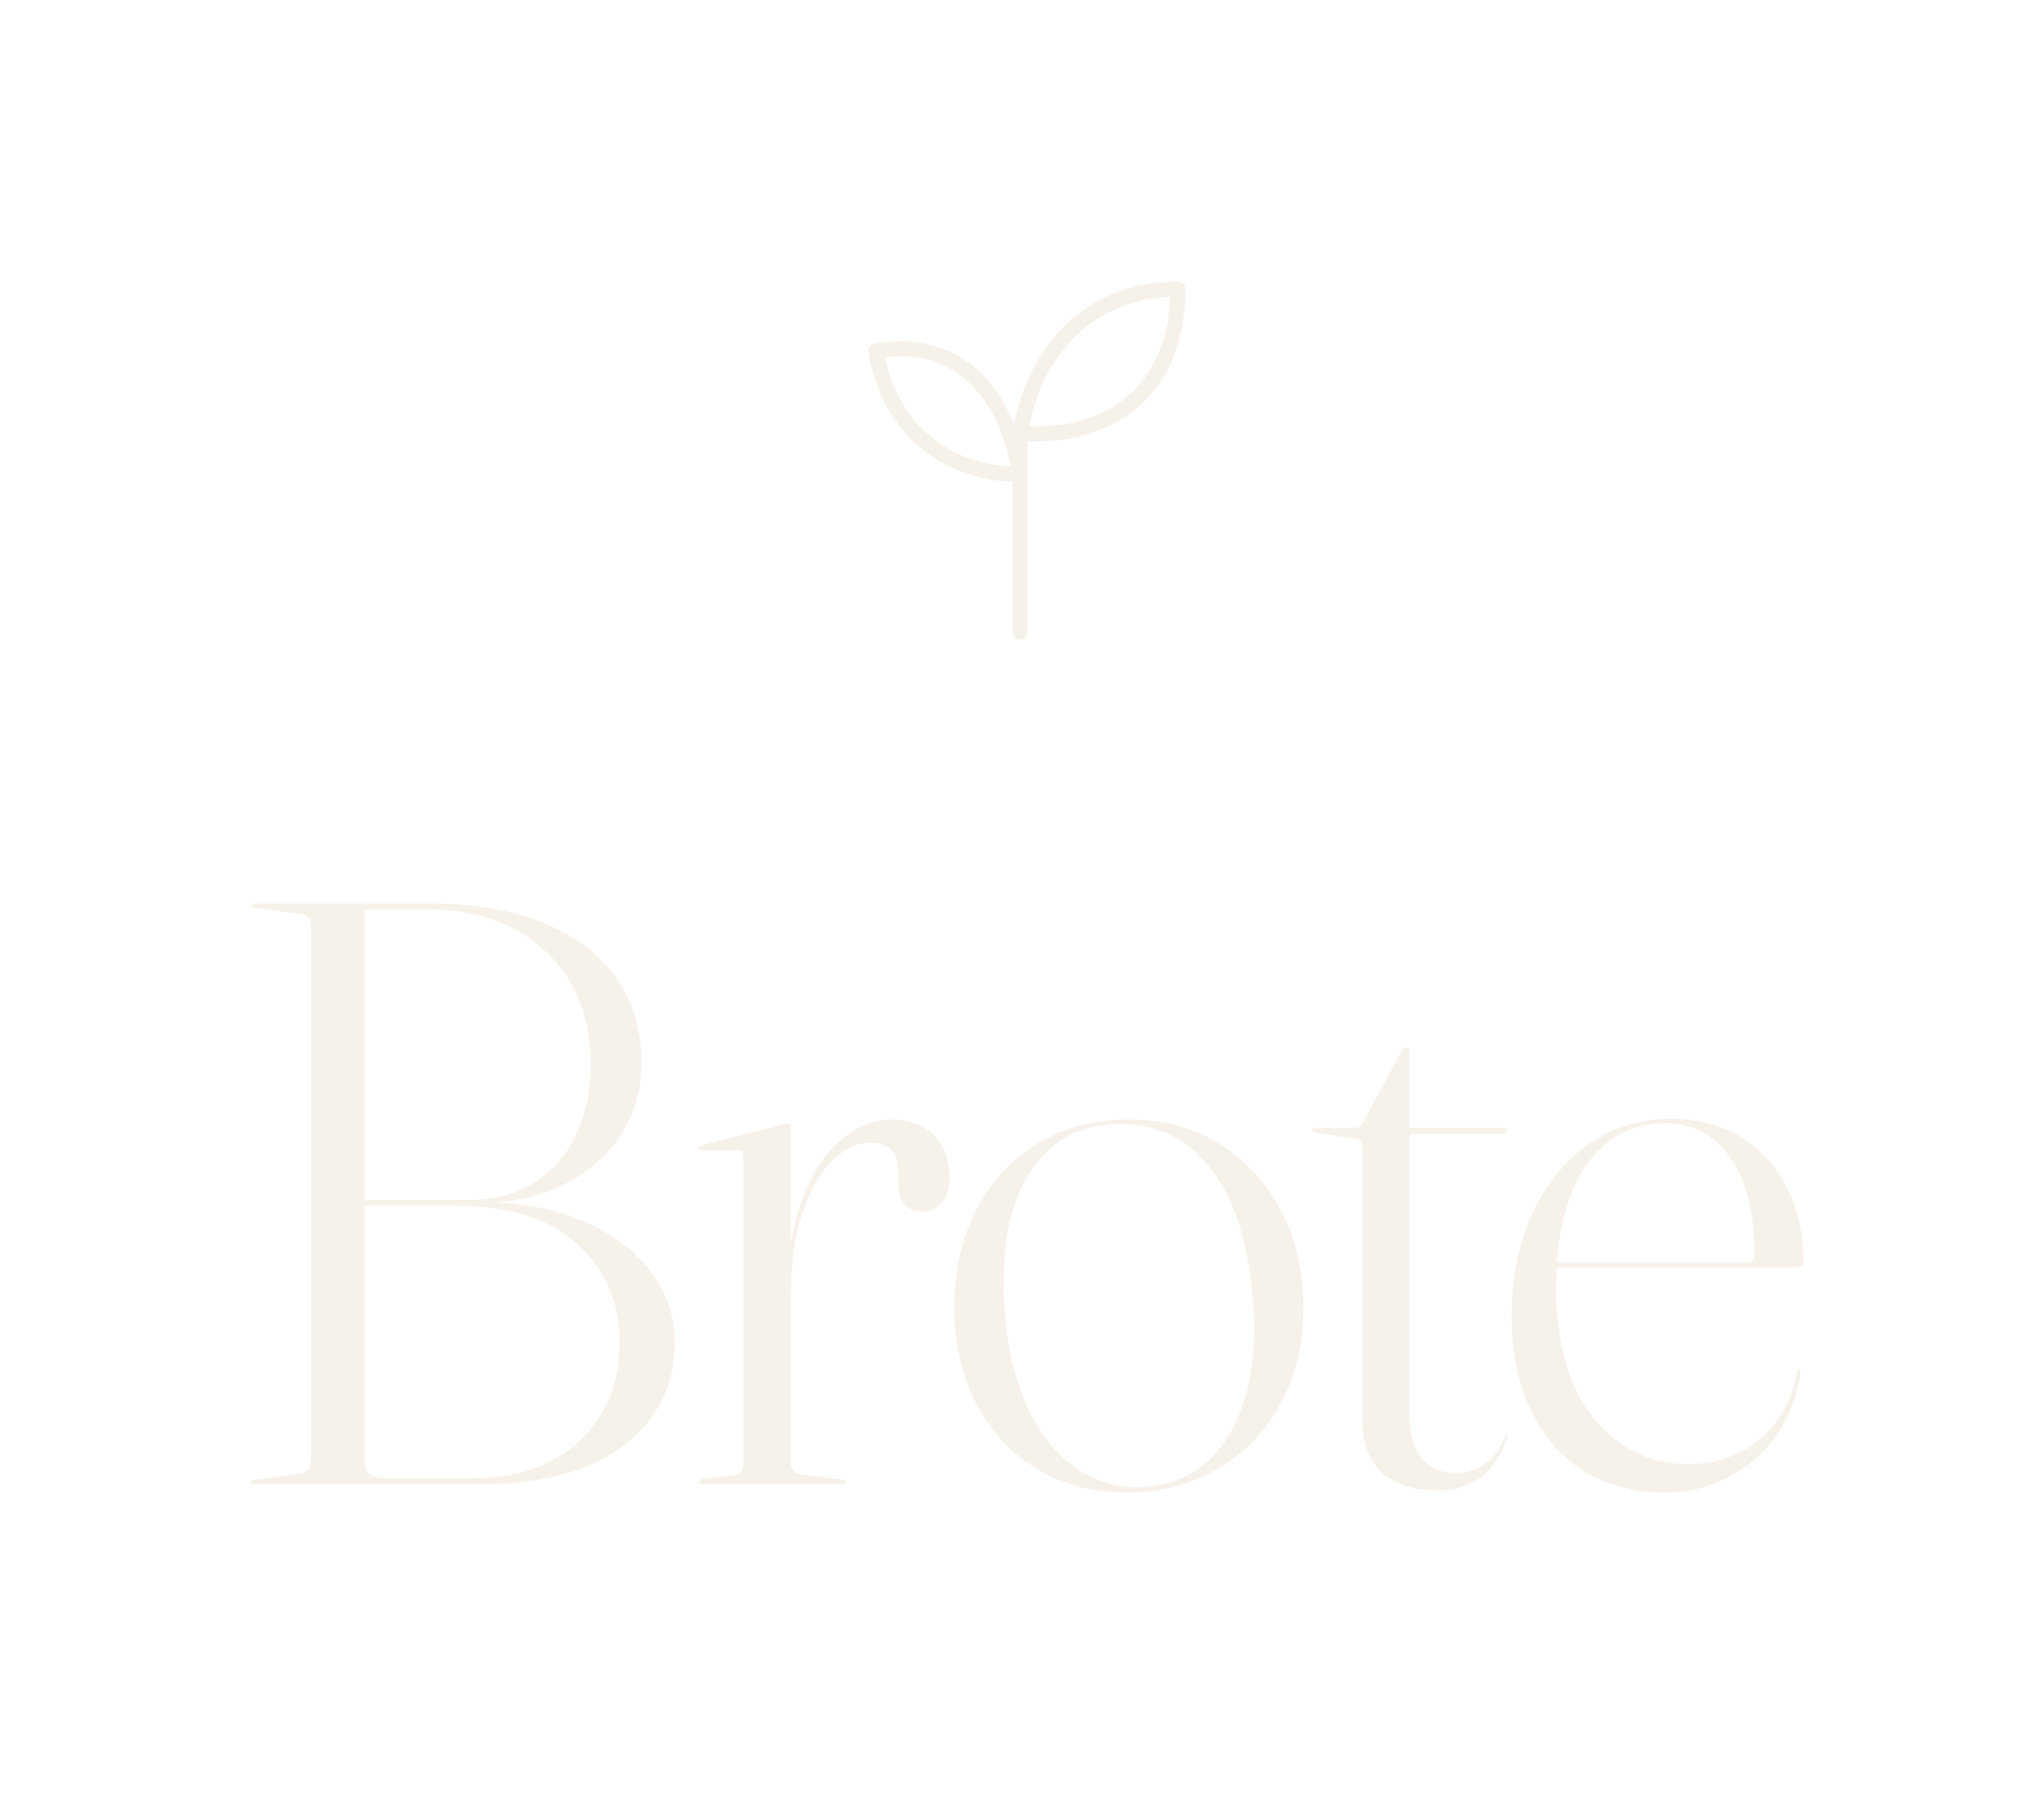
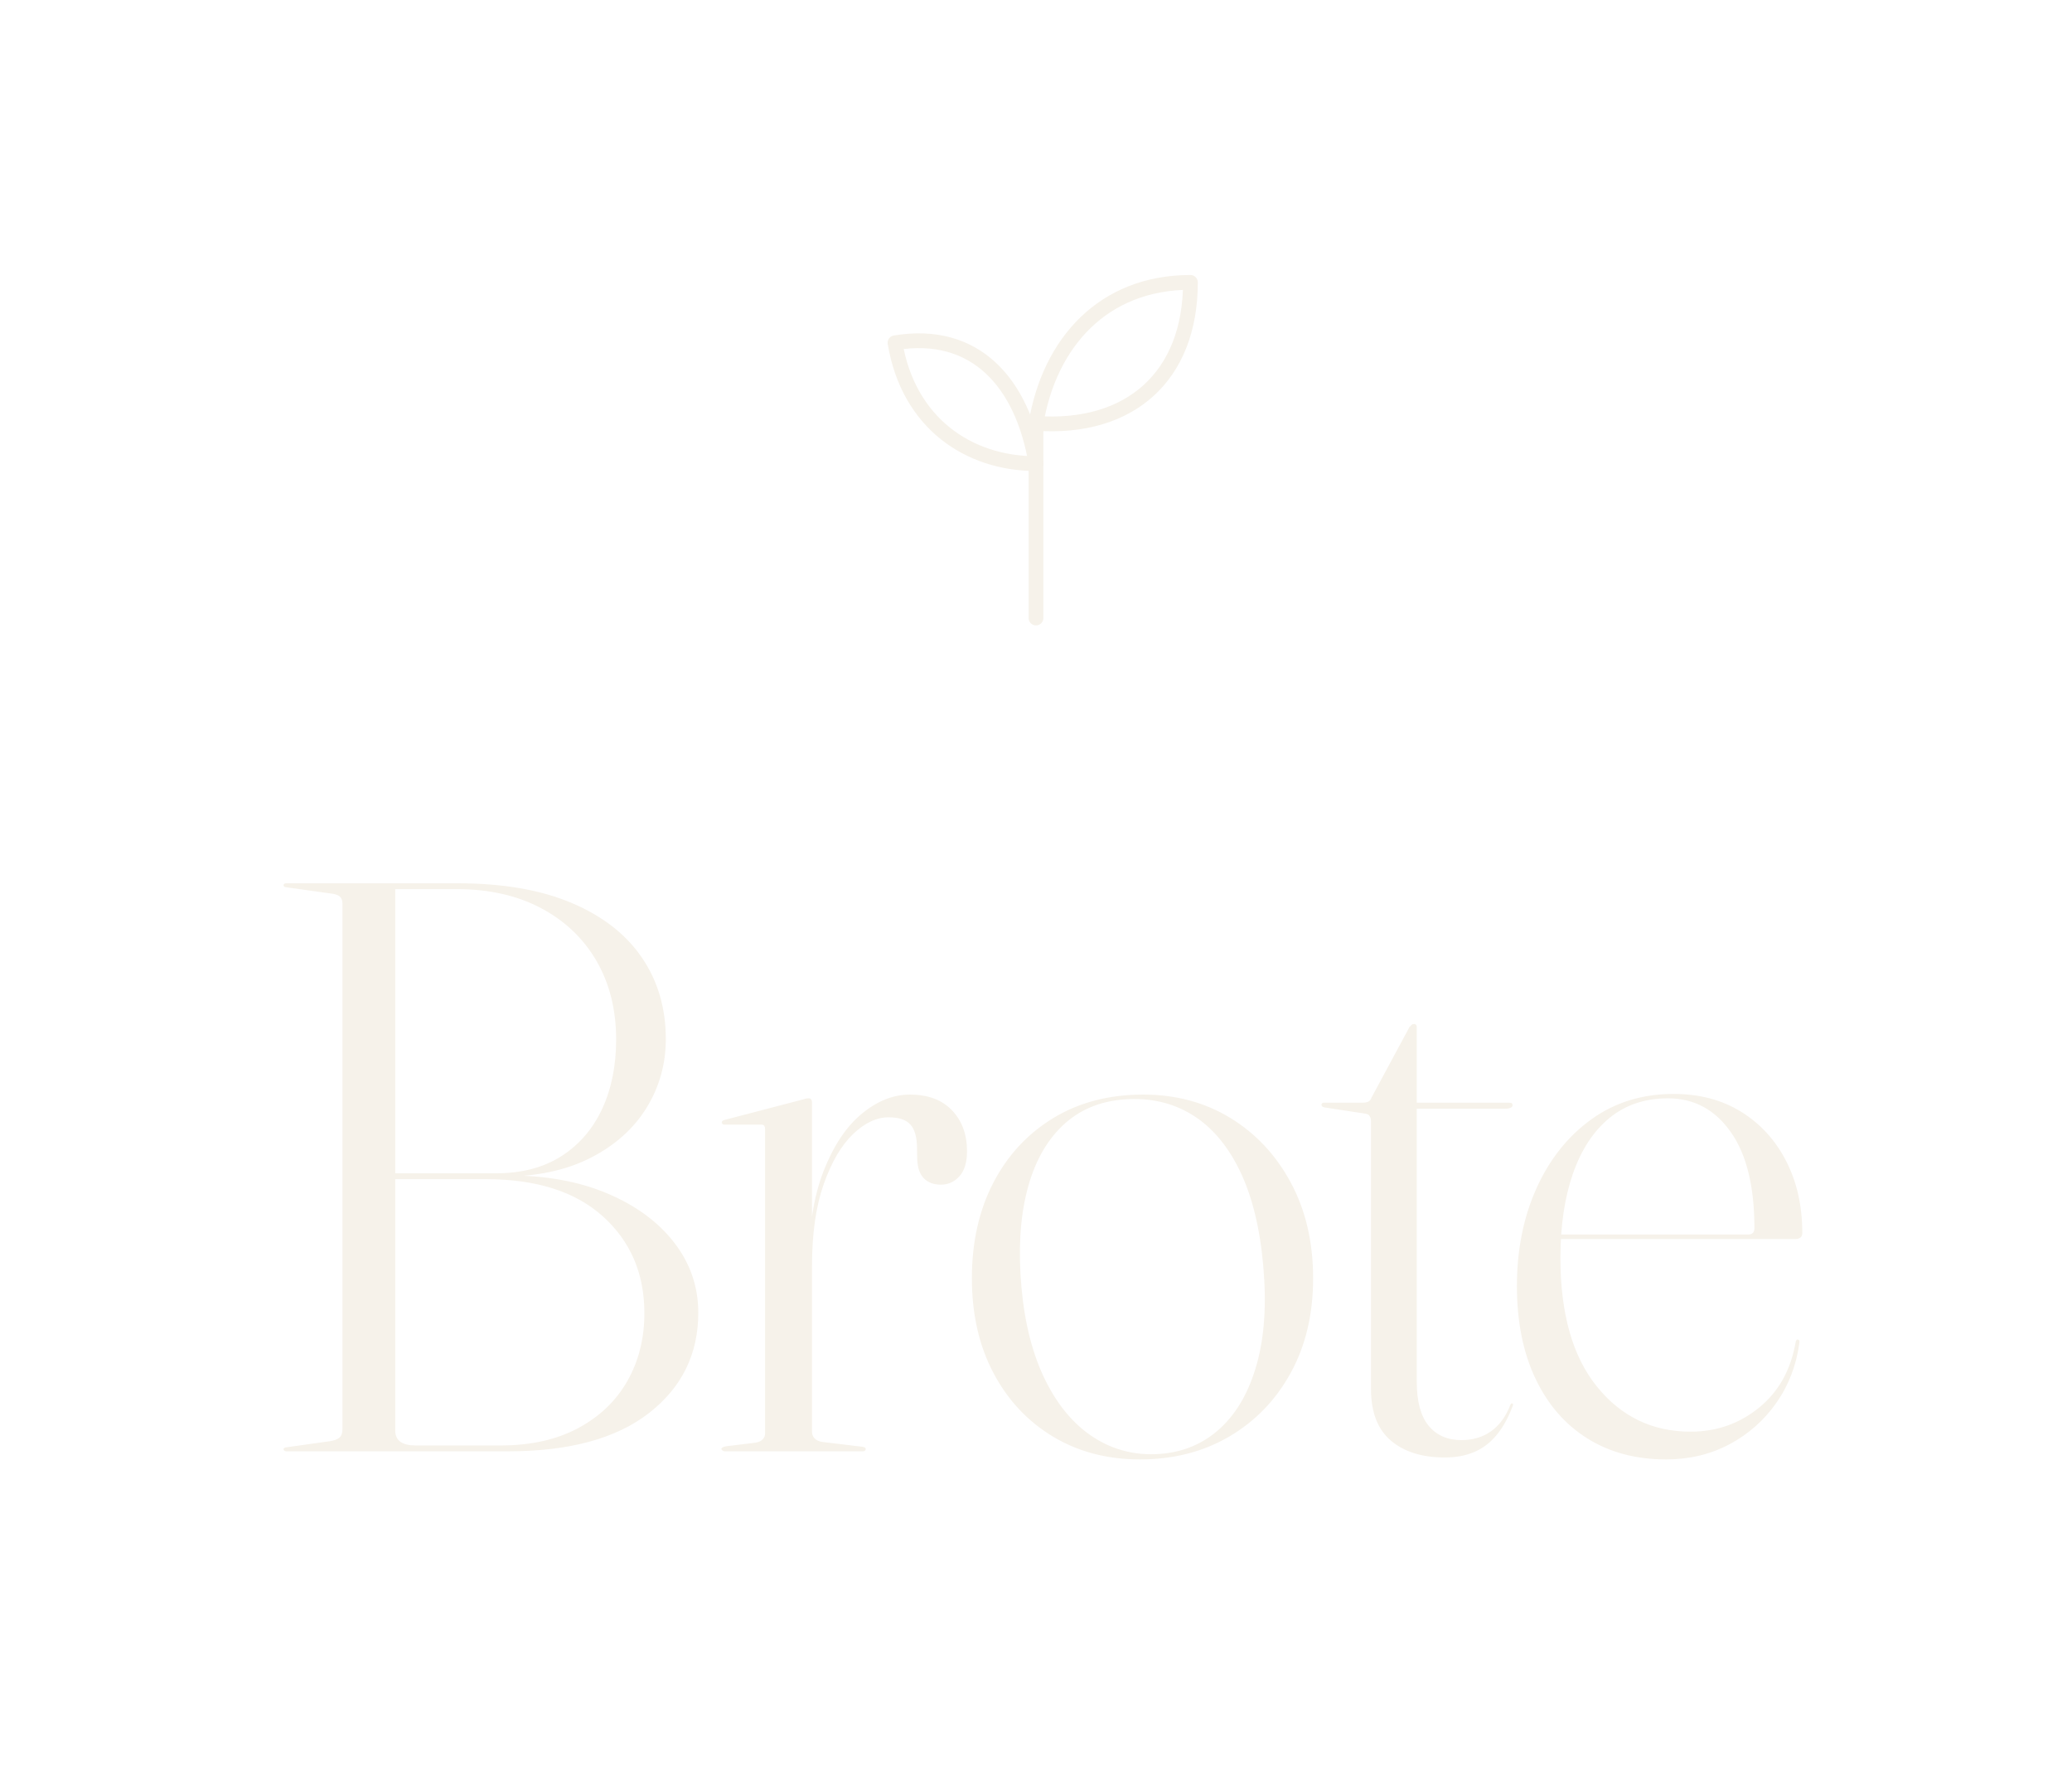
- <svg xmlns="http://www.w3.org/2000/svg" width="334" height="298" viewBox="0 0 334.34 298.00">
-   <g transform="translate(131.17 36.00) scale(1.125)" fill="none" stroke="#F6F2EA" stroke-width="2.2" stroke-linecap="round" stroke-linejoin="round">
+ <svg xmlns="http://www.w3.org/2000/svg" width="347" height="298" viewBox="0 0 347.18 298.00">
+   <g transform="translate(137.59 36.00) scale(1.125)" fill="none" stroke="#F6F2EA" stroke-width="2.2" stroke-linecap="round" stroke-linejoin="round">
    <path d="M32 60 C32 49 32 40 32 31" />
    <path d="M32 37 C22 37 13 31 11 19 C23 17 30 25 32 37 Z" />
    <path d="M32 31 C34 19 42 10 55 10 C55 24 46 32 32 31 Z" />
  </g>
-   <path transform="translate(36.00 243.16)" fill="#F6F2EA" d="M74.583 -23.229Q74.583 -12.852 66.341 -6.426Q58.099 0.0 42.731 0.0H5.576Q5.331 0.0 5.209 -0.116Q5.086 -0.231 5.086 -0.326Q5.086 -0.639 5.63 -0.68L12.811 -1.686Q13.954 -1.863 14.457 -2.292Q14.96 -2.72 14.96 -3.699V-91.8Q14.96 -92.616 14.491 -93.004Q14.022 -93.391 12.811 -93.514L5.63 -94.52Q5.086 -94.561 5.086 -94.874Q5.086 -95.023 5.209 -95.112Q5.331 -95.2 5.576 -95.2H34.218Q45.587 -95.2 53.367 -91.902Q61.146 -88.604 65.144 -82.729Q69.143 -76.854 69.143 -69.088Q69.143 -62.832 65.926 -57.589Q62.71 -52.346 56.535 -49.184Q50.361 -46.022 41.48 -46.022L42.731 -46.24Q52.224 -46.24 59.398 -43.194Q66.572 -40.147 70.577 -34.938Q74.583 -29.73 74.583 -23.229ZM38.951 -45.614H22.114V-46.594H40.691Q47.138 -46.594 51.626 -49.456Q56.114 -52.319 58.466 -57.372Q60.819 -62.424 60.819 -69.006Q60.819 -76.486 57.542 -82.158Q54.264 -87.829 48.253 -91.025Q42.242 -94.221 34.109 -94.221H23.8V-3.536Q23.8 -2.217 24.671 -1.598Q25.541 -0.979 27.227 -0.979H41.426Q49.014 -0.979 54.427 -3.869Q59.84 -6.759 62.696 -11.778Q65.552 -16.796 65.552 -23.147Q65.552 -33.089 58.623 -39.352Q51.694 -45.614 38.951 -45.614Z M93.092 -31.171Q93.092 -40.637 95.588 -46.995Q98.083 -53.353 101.973 -56.569Q105.863 -59.786 110.038 -59.786Q114.58 -59.786 117.096 -57.147Q119.612 -54.509 119.612 -50.293Q119.612 -47.518 118.347 -46.104Q117.083 -44.689 115.219 -44.689Q113.438 -44.689 112.377 -45.757Q111.316 -46.825 111.262 -49.123L111.234 -50.837Q111.221 -53.53 110.133 -54.754Q109.045 -55.977 106.474 -55.977Q103.442 -55.977 100.497 -53.149Q97.553 -50.32 95.595 -44.758Q93.636 -39.195 93.636 -31.035ZM93.636 -58.507V-34.299V-3.291Q93.636 -2.625 94.058 -2.176Q94.479 -1.727 95.295 -1.578L102.068 -0.762Q102.422 -0.694 102.531 -0.612Q102.639 -0.53 102.639 -0.326Q102.639 -0.218 102.517 -0.109Q102.395 0.0 102.15 0.0H79.002Q78.812 0.0 78.635 -0.143Q78.458 -0.286 78.458 -0.381Q78.458 -0.53 78.649 -0.653Q78.839 -0.775 79.247 -0.843L84.143 -1.442Q84.986 -1.591 85.381 -2.006Q85.775 -2.421 85.775 -2.965V-54.046Q85.775 -54.332 85.646 -54.543Q85.517 -54.754 85.122 -54.754H78.866Q78.758 -54.754 78.635 -54.869Q78.513 -54.985 78.513 -55.08Q78.513 -55.284 78.635 -55.379Q78.758 -55.474 79.002 -55.542L92.222 -58.997Q92.616 -59.133 92.8 -59.146Q92.983 -59.16 93.119 -59.16Q93.391 -59.16 93.514 -58.956Q93.636 -58.752 93.636 -58.507Z M149.124 -59.786Q157.325 -59.786 163.737 -55.869Q170.15 -51.952 173.876 -45.009Q177.603 -38.066 177.603 -28.995Q177.603 -19.965 173.842 -13.131Q170.082 -6.297 163.54 -2.468Q156.998 1.36 148.58 1.36Q140.379 1.36 134.021 -2.462Q127.663 -6.283 124.046 -13.117Q120.428 -19.951 120.428 -28.995Q120.428 -38.08 124.012 -44.996Q127.595 -51.911 134.062 -55.848Q140.529 -59.786 149.124 -59.786ZM151.966 0.435Q157.896 -0.014 162.078 -3.89Q166.26 -7.766 168.178 -14.661Q170.095 -21.556 169.252 -31.035Q168.409 -40.678 165.301 -47.063Q162.193 -53.448 157.257 -56.447Q152.32 -59.446 145.996 -58.983Q139.699 -58.521 135.545 -54.509Q131.39 -50.497 129.649 -43.588Q127.908 -36.679 128.738 -27.418Q129.581 -18.21 132.791 -11.798Q136 -5.386 140.964 -2.251Q145.928 0.884 151.966 0.435Z M186.266 -56.603 179.493 -57.637Q179.234 -57.718 179.119 -57.807Q179.003 -57.895 179.003 -58.099Q179.003 -58.249 179.119 -58.337Q179.234 -58.426 179.33 -58.426H185.858Q186.551 -58.426 186.898 -58.63Q187.245 -58.834 187.381 -59.269L193.746 -71.101Q193.963 -71.346 194.113 -71.482Q194.263 -71.618 194.507 -71.618Q194.725 -71.618 194.847 -71.488Q194.97 -71.359 194.97 -71.101V-11.669Q194.97 -6.705 196.955 -4.291Q198.941 -1.877 202.45 -1.877Q203.837 -1.877 205.068 -2.23Q206.299 -2.584 207.359 -3.318Q208.42 -4.053 209.25 -5.168Q210.079 -6.283 210.664 -7.807Q210.8 -8.079 210.991 -8.024Q211.181 -7.97 211.045 -7.589Q209.916 -4.61 208.318 -2.693Q206.72 -0.775 204.578 0.129Q202.436 1.034 199.675 1.034Q193.963 1.034 190.631 -1.795Q187.299 -4.624 187.299 -10.472V-55.27Q187.299 -55.828 187.082 -56.182Q186.864 -56.535 186.266 -56.603ZM192.032 -57.419 192.195 -58.426H210.447Q210.787 -58.426 210.902 -58.324Q211.018 -58.222 211.018 -57.99Q211.018 -57.732 210.691 -57.576Q210.365 -57.419 209.739 -57.419Z M259.57 -36.557Q259.57 -36.094 259.264 -35.836Q258.958 -35.578 258.427 -35.578H216.73V-36.339H250.539Q251.546 -36.339 251.546 -37.4Q251.546 -47.913 247.568 -53.536Q243.59 -59.16 237.075 -59.16Q231.268 -59.16 227.256 -55.862Q223.244 -52.564 221.143 -46.553Q219.042 -40.542 219.042 -32.395Q219.042 -18.428 225.148 -10.86Q231.255 -3.291 240.856 -3.291Q247.371 -3.291 252.314 -7.31Q257.258 -11.329 258.455 -18.306Q258.509 -18.537 258.597 -18.639Q258.686 -18.741 258.754 -18.741Q258.903 -18.741 259.019 -18.632Q259.135 -18.523 259.08 -18.17Q258.319 -12.539 255.225 -8.126Q252.131 -3.713 247.357 -1.176Q242.583 1.36 236.749 1.36Q229.187 1.36 223.57 -2.149Q217.954 -5.658 214.853 -12.199Q211.752 -18.741 211.752 -27.69Q211.752 -36.802 215.03 -44.084Q218.307 -51.367 224.216 -55.631Q230.126 -59.894 238 -59.894Q244.515 -59.894 249.349 -56.889Q254.184 -53.883 256.877 -48.62Q259.57 -43.357 259.57 -36.557Z" />
+   <path transform="translate(42.42 243.16)" fill="#F6F2EA" d="M74.583 -23.229Q74.583 -12.852 66.341 -6.426Q58.099 0.0 42.731 0.0H5.576Q5.331 0.0 5.209 -0.116Q5.086 -0.231 5.086 -0.326Q5.086 -0.639 5.63 -0.68L12.811 -1.686Q13.954 -1.863 14.457 -2.292Q14.96 -2.72 14.96 -3.699V-91.8Q14.96 -92.616 14.491 -93.004Q14.022 -93.391 12.811 -93.514L5.63 -94.52Q5.086 -94.561 5.086 -94.874Q5.086 -95.023 5.209 -95.112Q5.331 -95.2 5.576 -95.2H34.218Q45.587 -95.2 53.367 -91.902Q61.146 -88.604 65.144 -82.729Q69.143 -76.854 69.143 -69.088Q69.143 -62.832 65.926 -57.589Q62.71 -52.346 56.535 -49.184Q50.361 -46.022 41.48 -46.022L42.731 -46.24Q52.224 -46.24 59.398 -43.194Q66.572 -40.147 70.577 -34.938Q74.583 -29.73 74.583 -23.229ZM38.951 -45.614H22.114V-46.594H40.691Q47.138 -46.594 51.626 -49.456Q56.114 -52.319 58.466 -57.372Q60.819 -62.424 60.819 -69.006Q60.819 -76.486 57.542 -82.158Q54.264 -87.829 48.253 -91.025Q42.242 -94.221 34.109 -94.221H23.8V-3.536Q23.8 -2.217 24.671 -1.598Q25.541 -0.979 27.227 -0.979H41.426Q49.014 -0.979 54.427 -3.869Q59.84 -6.759 62.696 -11.778Q65.552 -16.796 65.552 -23.147Q65.552 -33.089 58.623 -39.352Q51.694 -45.614 38.951 -45.614Z M93.092 -31.171Q93.092 -40.637 95.588 -46.995Q98.083 -53.353 101.973 -56.569Q105.863 -59.786 110.038 -59.786Q114.58 -59.786 117.096 -57.147Q119.612 -54.509 119.612 -50.293Q119.612 -47.518 118.347 -46.104Q117.083 -44.689 115.219 -44.689Q113.438 -44.689 112.377 -45.757Q111.316 -46.825 111.262 -49.123L111.234 -50.837Q111.221 -53.53 110.133 -54.754Q109.045 -55.977 106.474 -55.977Q103.442 -55.977 100.497 -53.149Q97.553 -50.32 95.595 -44.758Q93.636 -39.195 93.636 -31.035ZM93.636 -58.507V-34.299V-3.291Q93.636 -2.625 94.058 -2.176Q94.479 -1.727 95.295 -1.578L102.068 -0.762Q102.422 -0.694 102.531 -0.612Q102.639 -0.53 102.639 -0.326Q102.639 -0.218 102.517 -0.109Q102.395 0.0 102.15 0.0H79.002Q78.812 0.0 78.635 -0.143Q78.458 -0.286 78.458 -0.381Q78.458 -0.53 78.649 -0.653Q78.839 -0.775 79.247 -0.843L84.143 -1.442Q84.986 -1.591 85.381 -2.006Q85.775 -2.421 85.775 -2.965V-54.046Q85.775 -54.332 85.646 -54.543Q85.517 -54.754 85.122 -54.754H78.866Q78.758 -54.754 78.635 -54.869Q78.513 -54.985 78.513 -55.08Q78.513 -55.284 78.635 -55.379Q78.758 -55.474 79.002 -55.542L92.222 -58.997Q92.616 -59.133 92.8 -59.146Q92.983 -59.16 93.119 -59.16Q93.391 -59.16 93.514 -58.956Q93.636 -58.752 93.636 -58.507Z M149.124 -59.786Q157.325 -59.786 163.737 -55.869Q170.15 -51.952 173.876 -45.009Q177.603 -38.066 177.603 -28.995Q177.603 -19.965 173.842 -13.131Q170.082 -6.297 163.54 -2.468Q156.998 1.36 148.58 1.36Q140.379 1.36 134.021 -2.462Q127.663 -6.283 124.046 -13.117Q120.428 -19.951 120.428 -28.995Q120.428 -38.08 124.012 -44.996Q127.595 -51.911 134.062 -55.848Q140.529 -59.786 149.124 -59.786ZM151.966 0.435Q157.896 -0.014 162.078 -3.89Q166.26 -7.766 168.178 -14.661Q170.095 -21.556 169.252 -31.035Q168.409 -40.678 165.301 -47.063Q162.193 -53.448 157.257 -56.447Q152.32 -59.446 145.996 -58.983Q139.699 -58.521 135.545 -54.509Q131.39 -50.497 129.649 -43.588Q127.908 -36.679 128.738 -27.418Q129.581 -18.21 132.791 -11.798Q136 -5.386 140.964 -2.251Q145.928 0.884 151.966 0.435Z M186.266 -56.603 179.493 -57.637Q179.234 -57.718 179.119 -57.807Q179.003 -57.895 179.003 -58.099Q179.003 -58.249 179.119 -58.337Q179.234 -58.426 179.33 -58.426H185.858Q186.551 -58.426 186.898 -58.63Q187.245 -58.834 187.381 -59.269L193.746 -71.101Q193.963 -71.346 194.113 -71.482Q194.263 -71.618 194.507 -71.618Q194.725 -71.618 194.847 -71.488Q194.97 -71.359 194.97 -71.101V-11.669Q194.97 -6.705 196.955 -4.291Q198.941 -1.877 202.45 -1.877Q203.837 -1.877 205.068 -2.23Q206.299 -2.584 207.359 -3.318Q208.42 -4.053 209.25 -5.168Q210.079 -6.283 210.664 -7.807Q210.8 -8.079 210.991 -8.024Q211.181 -7.97 211.045 -7.589Q209.916 -4.61 208.318 -2.693Q206.72 -0.775 204.578 0.129Q202.436 1.034 199.675 1.034Q193.963 1.034 190.631 -1.795Q187.299 -4.624 187.299 -10.472V-55.27Q187.299 -55.828 187.082 -56.182Q186.864 -56.535 186.266 -56.603ZM192.032 -57.419 192.195 -58.426H210.447Q210.787 -58.426 210.902 -58.324Q211.018 -58.222 211.018 -57.99Q211.018 -57.732 210.691 -57.576Q210.365 -57.419 209.739 -57.419Z M259.57 -36.557Q259.57 -36.094 259.264 -35.836Q258.958 -35.578 258.427 -35.578H216.73V-36.339H250.539Q251.546 -36.339 251.546 -37.4Q251.546 -47.913 247.568 -53.536Q243.59 -59.16 237.075 -59.16Q231.268 -59.16 227.256 -55.862Q223.244 -52.564 221.143 -46.553Q219.042 -40.542 219.042 -32.395Q219.042 -18.428 225.148 -10.86Q231.255 -3.291 240.856 -3.291Q247.371 -3.291 252.314 -7.31Q257.258 -11.329 258.455 -18.306Q258.509 -18.537 258.597 -18.639Q258.686 -18.741 258.754 -18.741Q258.903 -18.741 259.019 -18.632Q259.135 -18.523 259.08 -18.17Q258.319 -12.539 255.225 -8.126Q252.131 -3.713 247.357 -1.176Q242.583 1.36 236.749 1.36Q229.187 1.36 223.57 -2.149Q217.954 -5.658 214.853 -12.199Q211.752 -18.741 211.752 -27.69Q211.752 -36.802 215.03 -44.084Q218.307 -51.367 224.216 -55.631Q230.126 -59.894 238 -59.894Q244.515 -59.894 249.349 -56.889Q254.184 -53.883 256.877 -48.62Q259.57 -43.357 259.57 -36.557Z" />
</svg>
